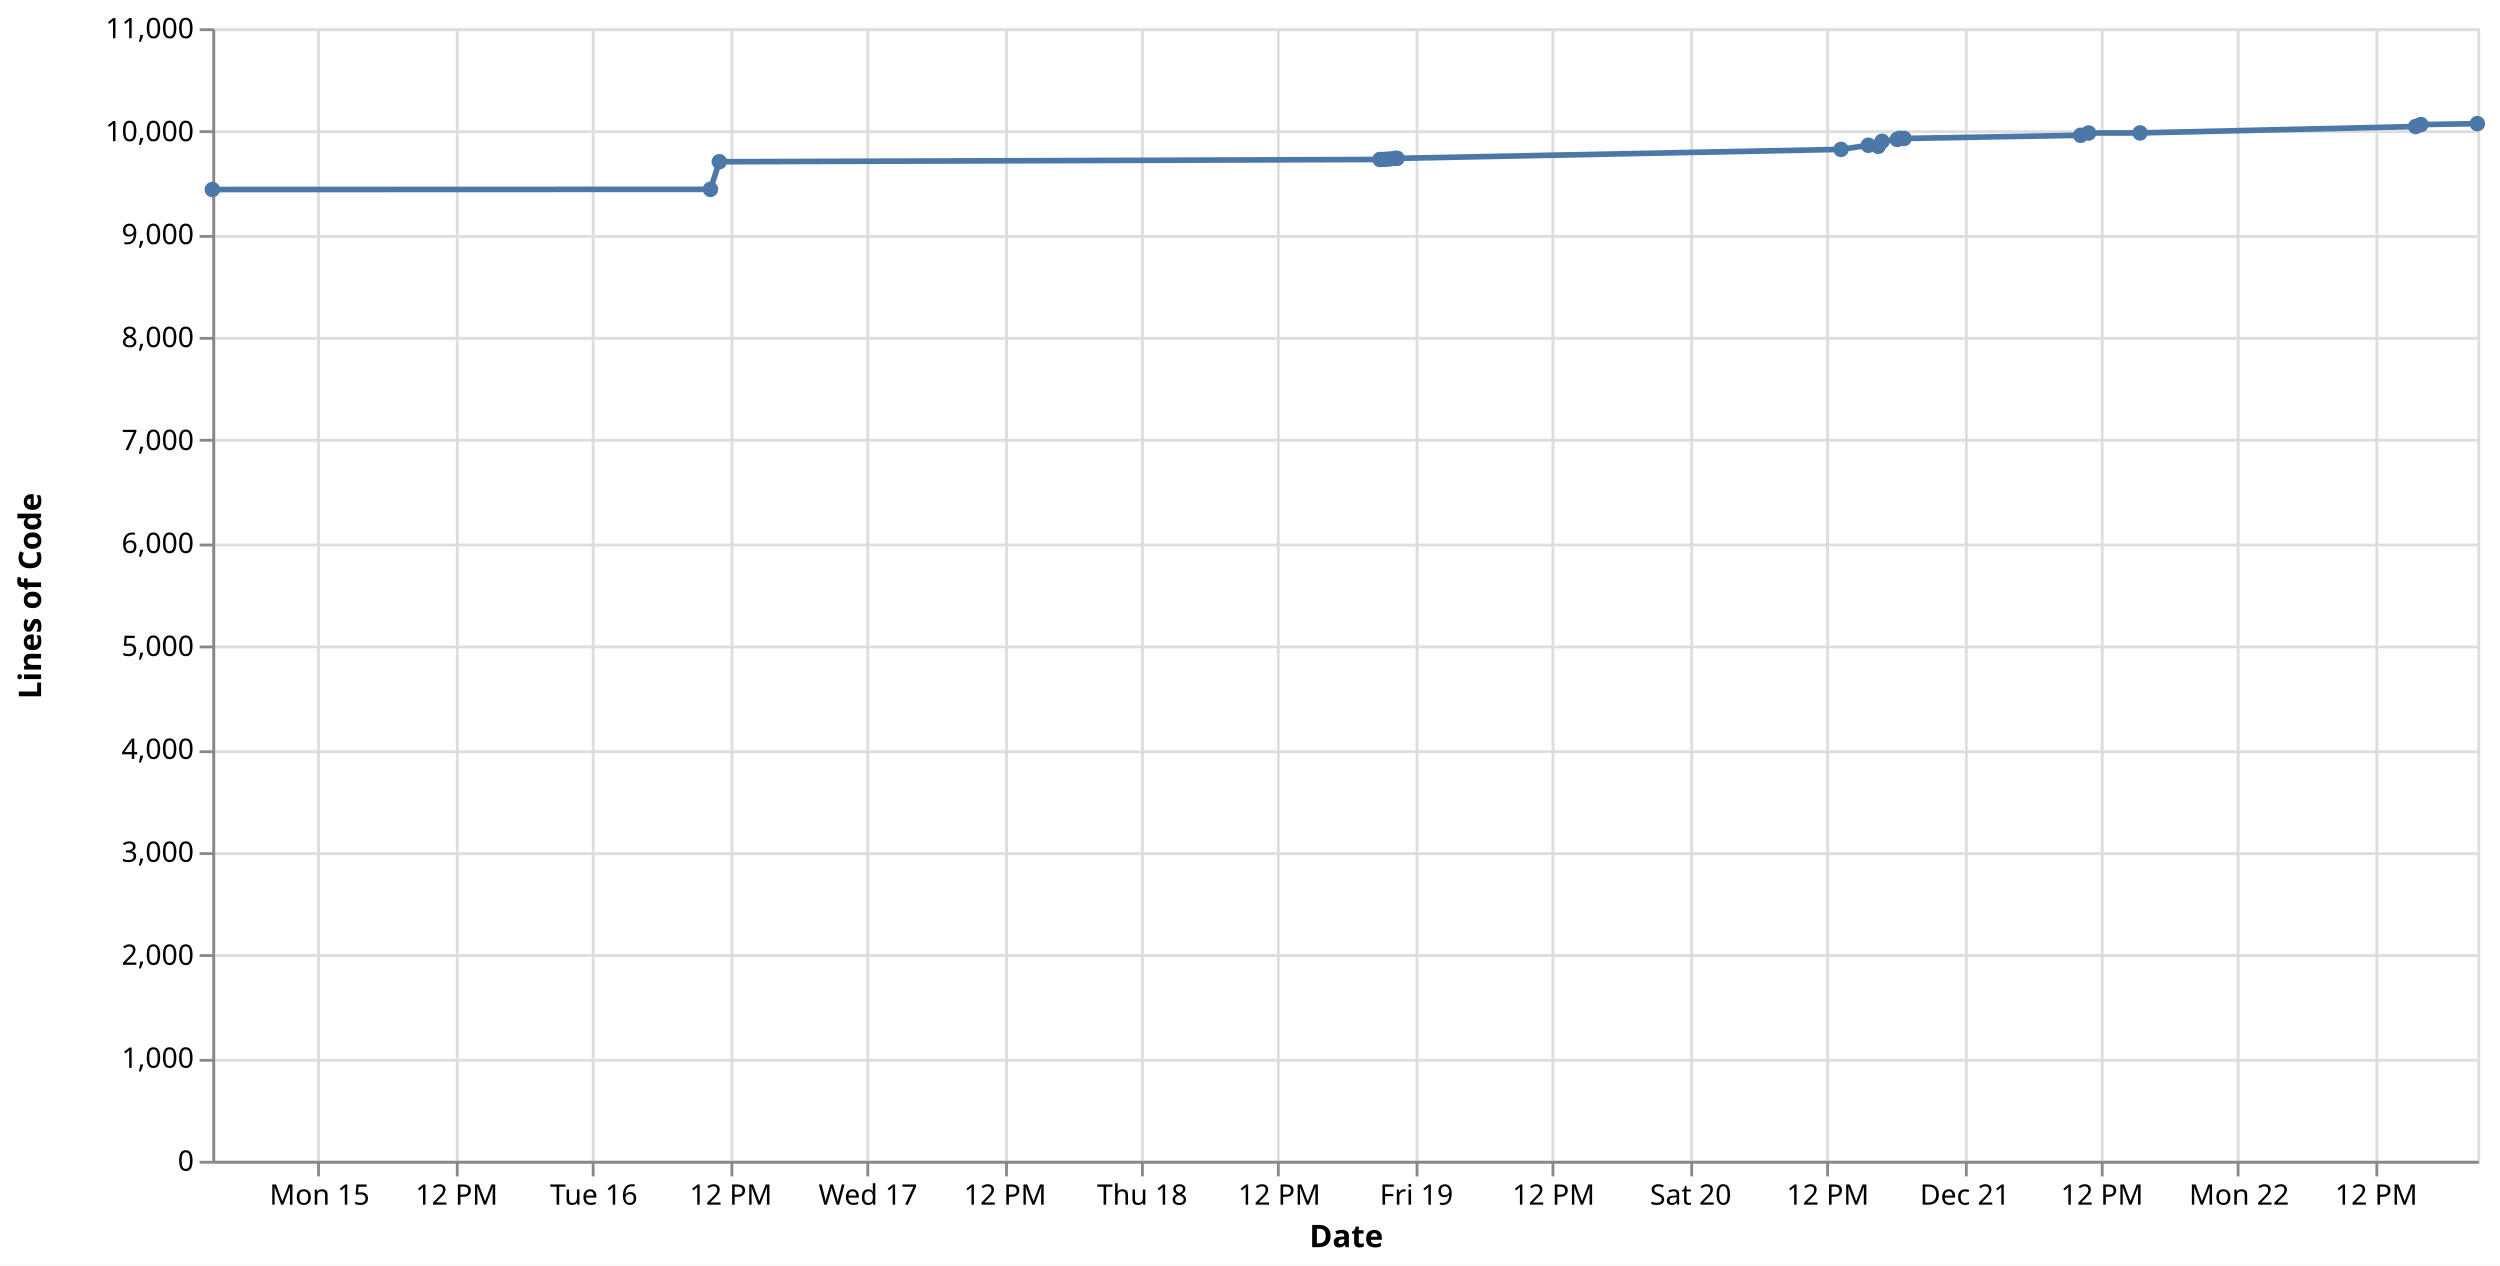
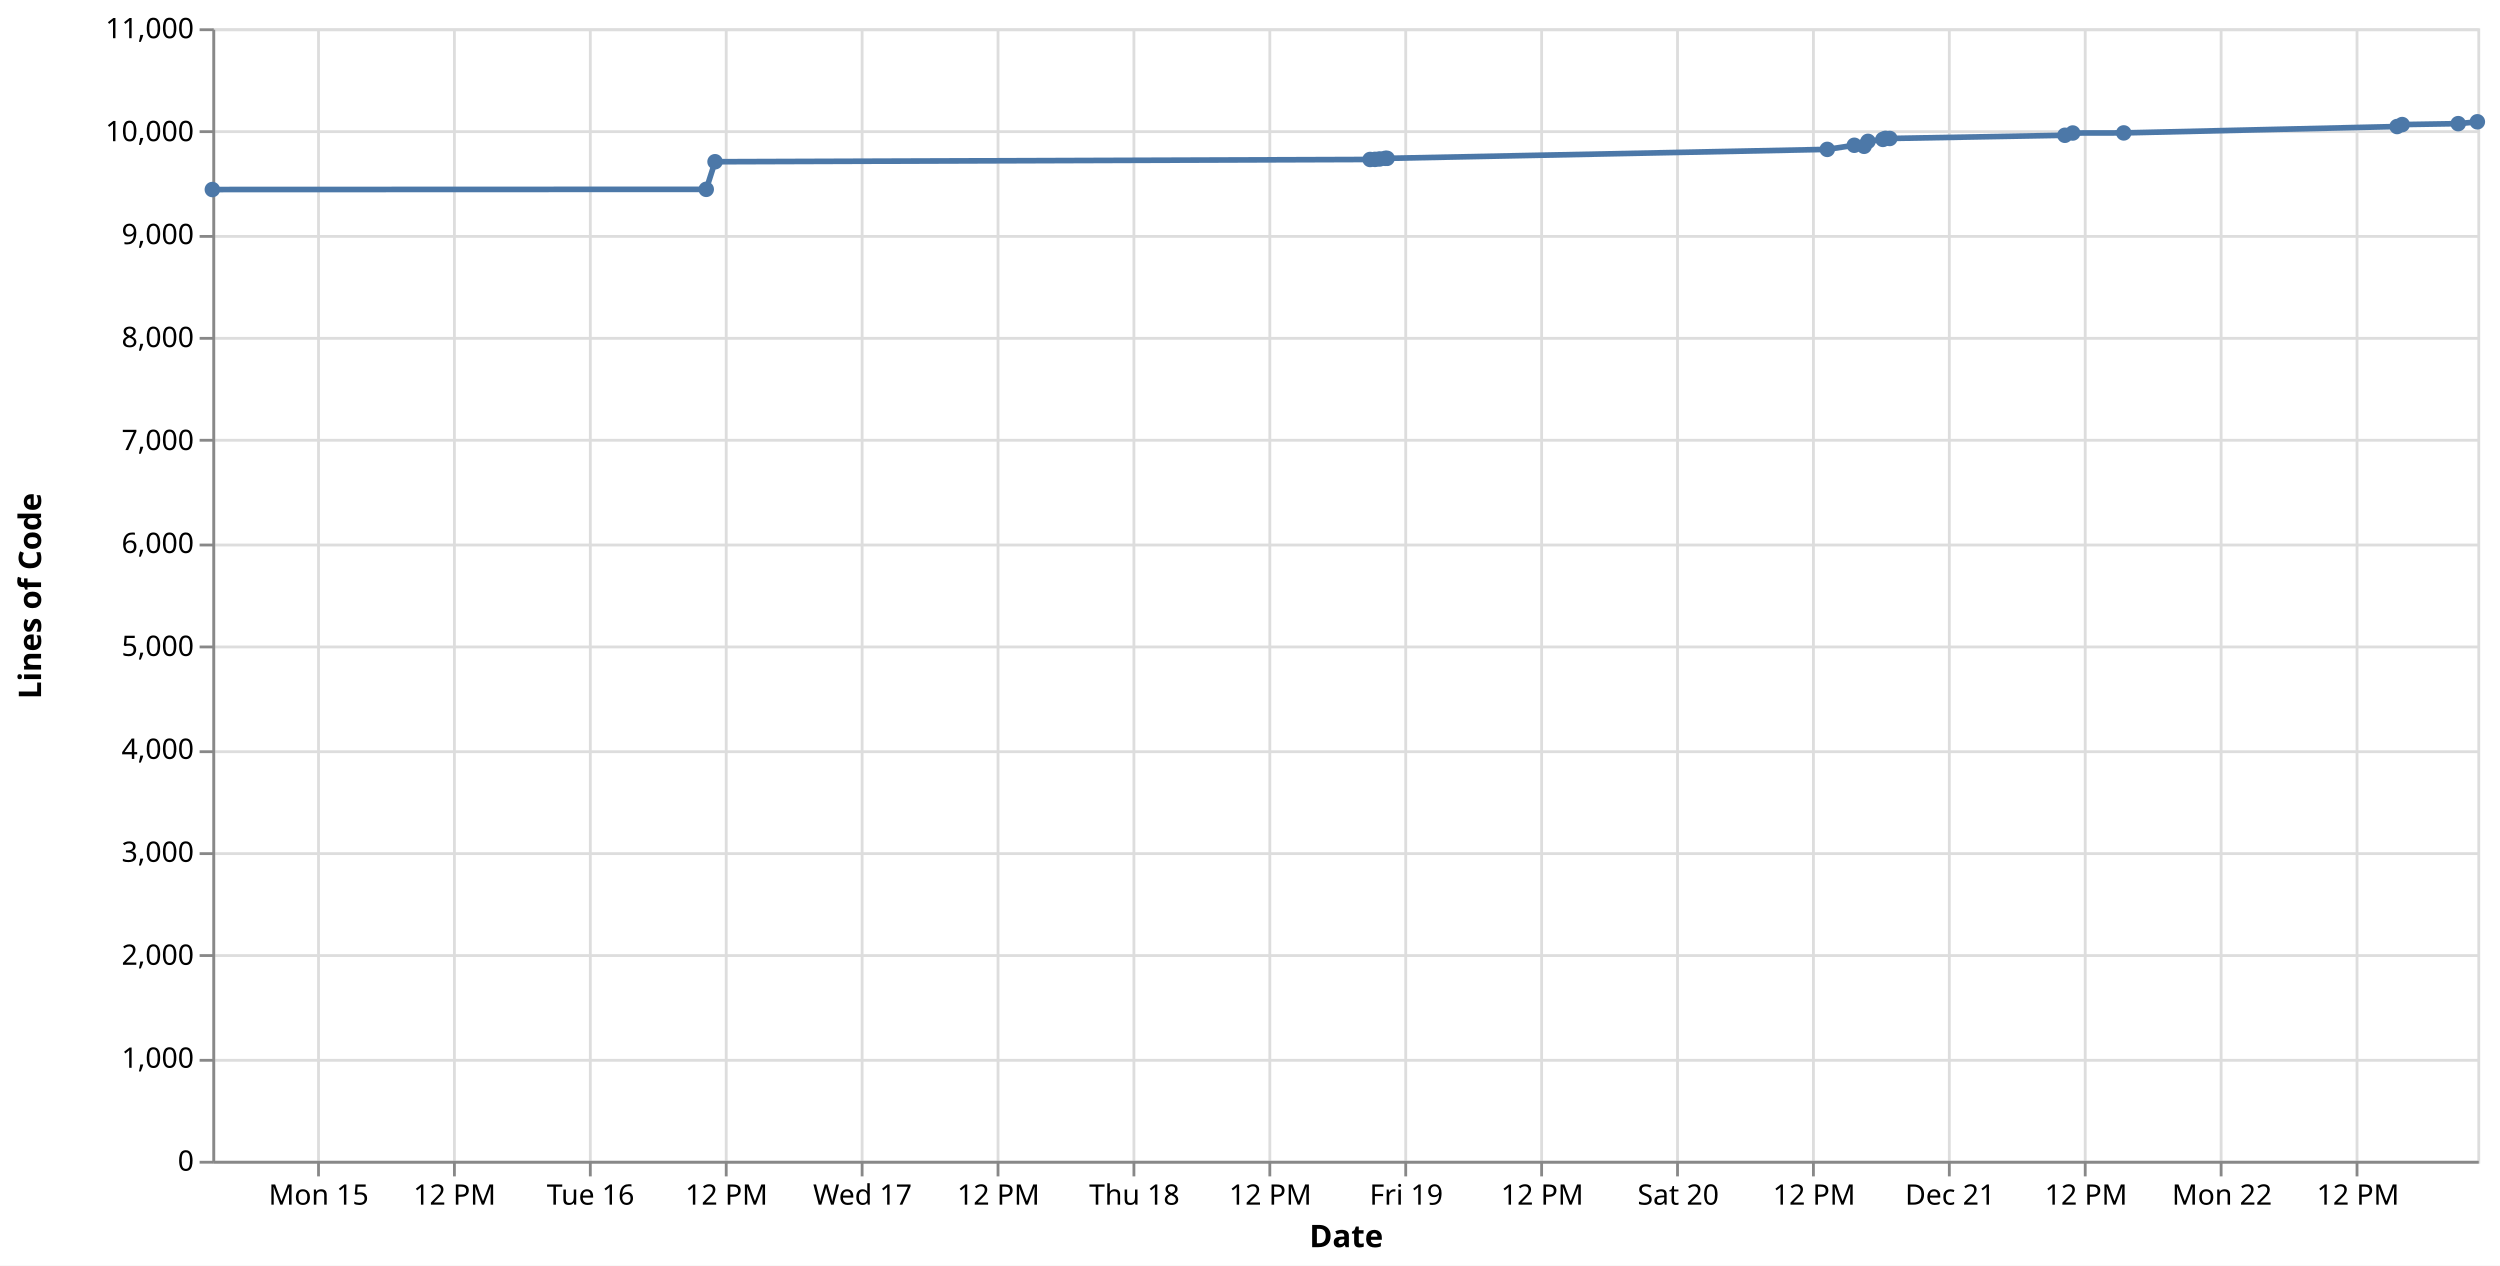
<svg xmlns="http://www.w3.org/2000/svg" version="1.1" class="marks" width="883" height="447" viewBox="0 0 883 447">
  <rect width="883" height="447" fill="white" />
  <g fill="none" stroke-miterlimit="10" transform="translate(75,10)">
    <g class="mark-group role-frame root" role="graphics-object" aria-roledescription="group mark container">
      <g transform="translate(0,0)">
        <path class="background" aria-hidden="true" d="M0.5,0.5h800v400h-800Z" stroke="#ddd" />
        <g>
          <g class="mark-group role-axis" aria-hidden="true">
            <g transform="translate(0.5,400.5)">
              <path class="background" aria-hidden="true" d="M0,0h0v0h0Z" pointer-events="none" />
              <g>
                <g class="mark-rule role-axis-grid" pointer-events="none">
                  <line transform="translate(37,-400)" x2="0" y2="400" stroke="#ddd" stroke-width="1" opacity="1" />
-                   <line transform="translate(86,-400)" x2="0" y2="400" stroke="#ddd" stroke-width="1" opacity="1" />
-                   <line transform="translate(134,-400)" x2="0" y2="400" stroke="#ddd" stroke-width="1" opacity="1" />
-                   <line transform="translate(183,-400)" x2="0" y2="400" stroke="#ddd" stroke-width="1" opacity="1" />
-                   <line transform="translate(231,-400)" x2="0" y2="400" stroke="#ddd" stroke-width="1" opacity="1" />
-                   <line transform="translate(280,-400)" x2="0" y2="400" stroke="#ddd" stroke-width="1" opacity="1" />
-                   <line transform="translate(328,-400)" x2="0" y2="400" stroke="#ddd" stroke-width="1" opacity="1" />
-                   <line transform="translate(376,-400)" x2="0" y2="400" stroke="#ddd" stroke-width="1" opacity="1" />
-                   <line transform="translate(425,-400)" x2="0" y2="400" stroke="#ddd" stroke-width="1" opacity="1" />
-                   <line transform="translate(473,-400)" x2="0" y2="400" stroke="#ddd" stroke-width="1" opacity="1" />
-                   <line transform="translate(522,-400)" x2="0" y2="400" stroke="#ddd" stroke-width="1" opacity="1" />
-                   <line transform="translate(570,-400)" x2="0" y2="400" stroke="#ddd" stroke-width="1" opacity="1" />
-                   <line transform="translate(619,-400)" x2="0" y2="400" stroke="#ddd" stroke-width="1" opacity="1" />
-                   <line transform="translate(667,-400)" x2="0" y2="400" stroke="#ddd" stroke-width="1" opacity="1" />
-                   <line transform="translate(715,-400)" x2="0" y2="400" stroke="#ddd" stroke-width="1" opacity="1" />
-                   <line transform="translate(764,-400)" x2="0" y2="400" stroke="#ddd" stroke-width="1" opacity="1" />
+                   <line transform="translate(85,-400)" x2="0" y2="400" stroke="#ddd" stroke-width="1" opacity="1" />
+                   <line transform="translate(133,-400)" x2="0" y2="400" stroke="#ddd" stroke-width="1" opacity="1" />
+                   <line transform="translate(181,-400)" x2="0" y2="400" stroke="#ddd" stroke-width="1" opacity="1" />
+                   <line transform="translate(229,-400)" x2="0" y2="400" stroke="#ddd" stroke-width="1" opacity="1" />
+                   <line transform="translate(277,-400)" x2="0" y2="400" stroke="#ddd" stroke-width="1" opacity="1" />
+                   <line transform="translate(325,-400)" x2="0" y2="400" stroke="#ddd" stroke-width="1" opacity="1" />
+                   <line transform="translate(373,-400)" x2="0" y2="400" stroke="#ddd" stroke-width="1" opacity="1" />
+                   <line transform="translate(421,-400)" x2="0" y2="400" stroke="#ddd" stroke-width="1" opacity="1" />
+                   <line transform="translate(469,-400)" x2="0" y2="400" stroke="#ddd" stroke-width="1" opacity="1" />
+                   <line transform="translate(517,-400)" x2="0" y2="400" stroke="#ddd" stroke-width="1" opacity="1" />
+                   <line transform="translate(565,-400)" x2="0" y2="400" stroke="#ddd" stroke-width="1" opacity="1" />
+                   <line transform="translate(613,-400)" x2="0" y2="400" stroke="#ddd" stroke-width="1" opacity="1" />
+                   <line transform="translate(661,-400)" x2="0" y2="400" stroke="#ddd" stroke-width="1" opacity="1" />
+                   <line transform="translate(709,-400)" x2="0" y2="400" stroke="#ddd" stroke-width="1" opacity="1" />
+                   <line transform="translate(757,-400)" x2="0" y2="400" stroke="#ddd" stroke-width="1" opacity="1" />
                </g>
              </g>
              <path class="foreground" aria-hidden="true" d="" pointer-events="none" display="none" />
            </g>
          </g>
          <g class="mark-group role-axis" aria-hidden="true">
            <g transform="translate(0.5,0.5)">
              <path class="background" aria-hidden="true" d="M0,0h0v0h0Z" pointer-events="none" />
              <g>
                <g class="mark-rule role-axis-grid" pointer-events="none">
                  <line transform="translate(0,400)" x2="800" y2="0" stroke="#ddd" stroke-width="1" opacity="1" />
                  <line transform="translate(0,364)" x2="800" y2="0" stroke="#ddd" stroke-width="1" opacity="1" />
                  <line transform="translate(0,327)" x2="800" y2="0" stroke="#ddd" stroke-width="1" opacity="1" />
                  <line transform="translate(0,291)" x2="800" y2="0" stroke="#ddd" stroke-width="1" opacity="1" />
                  <line transform="translate(0,255)" x2="800" y2="0" stroke="#ddd" stroke-width="1" opacity="1" />
                  <line transform="translate(0,218)" x2="800" y2="0" stroke="#ddd" stroke-width="1" opacity="1" />
                  <line transform="translate(0,182)" x2="800" y2="0" stroke="#ddd" stroke-width="1" opacity="1" />
                  <line transform="translate(0,145)" x2="800" y2="0" stroke="#ddd" stroke-width="1" opacity="1" />
                  <line transform="translate(0,109)" x2="800" y2="0" stroke="#ddd" stroke-width="1" opacity="1" />
                  <line transform="translate(0,73)" x2="800" y2="0" stroke="#ddd" stroke-width="1" opacity="1" />
                  <line transform="translate(0,36)" x2="800" y2="0" stroke="#ddd" stroke-width="1" opacity="1" />
                  <line transform="translate(0,0)" x2="800" y2="0" stroke="#ddd" stroke-width="1" opacity="1" />
                </g>
              </g>
              <path class="foreground" aria-hidden="true" d="" pointer-events="none" display="none" />
            </g>
          </g>
-           <g class="mark-group role-axis" role="graphics-symbol" aria-roledescription="axis" aria-label="X-axis titled 'Date' for a time scale with values from Sunday, 14 December 2025, 2:44:26 PM to Monday, 22 December 2025, 8:58:14 PM">
+           <g class="mark-group role-axis" role="graphics-symbol" aria-roledescription="axis" aria-label="X-axis titled 'Date' for a time scale with values from Sunday, 14 December 2025, 2:44:26 PM to Monday, 22 December 2025, 10:39:37 PM">
            <g transform="translate(0.5,400.5)">
              <path class="background" aria-hidden="true" d="M0,0h0v0h0Z" pointer-events="none" />
              <g>
                <g class="mark-rule role-axis-tick" pointer-events="none">
                  <line transform="translate(37,0)" x2="0" y2="5" stroke="#888" stroke-width="1" opacity="1" />
-                   <line transform="translate(86,0)" x2="0" y2="5" stroke="#888" stroke-width="1" opacity="1" />
-                   <line transform="translate(134,0)" x2="0" y2="5" stroke="#888" stroke-width="1" opacity="1" />
-                   <line transform="translate(183,0)" x2="0" y2="5" stroke="#888" stroke-width="1" opacity="1" />
-                   <line transform="translate(231,0)" x2="0" y2="5" stroke="#888" stroke-width="1" opacity="1" />
-                   <line transform="translate(280,0)" x2="0" y2="5" stroke="#888" stroke-width="1" opacity="1" />
-                   <line transform="translate(328,0)" x2="0" y2="5" stroke="#888" stroke-width="1" opacity="1" />
-                   <line transform="translate(376,0)" x2="0" y2="5" stroke="#888" stroke-width="1" opacity="1" />
-                   <line transform="translate(425,0)" x2="0" y2="5" stroke="#888" stroke-width="1" opacity="1" />
-                   <line transform="translate(473,0)" x2="0" y2="5" stroke="#888" stroke-width="1" opacity="1" />
-                   <line transform="translate(522,0)" x2="0" y2="5" stroke="#888" stroke-width="1" opacity="1" />
-                   <line transform="translate(570,0)" x2="0" y2="5" stroke="#888" stroke-width="1" opacity="1" />
-                   <line transform="translate(619,0)" x2="0" y2="5" stroke="#888" stroke-width="1" opacity="1" />
-                   <line transform="translate(667,0)" x2="0" y2="5" stroke="#888" stroke-width="1" opacity="1" />
-                   <line transform="translate(715,0)" x2="0" y2="5" stroke="#888" stroke-width="1" opacity="1" />
-                   <line transform="translate(764,0)" x2="0" y2="5" stroke="#888" stroke-width="1" opacity="1" />
+                   <line transform="translate(85,0)" x2="0" y2="5" stroke="#888" stroke-width="1" opacity="1" />
+                   <line transform="translate(133,0)" x2="0" y2="5" stroke="#888" stroke-width="1" opacity="1" />
+                   <line transform="translate(181,0)" x2="0" y2="5" stroke="#888" stroke-width="1" opacity="1" />
+                   <line transform="translate(229,0)" x2="0" y2="5" stroke="#888" stroke-width="1" opacity="1" />
+                   <line transform="translate(277,0)" x2="0" y2="5" stroke="#888" stroke-width="1" opacity="1" />
+                   <line transform="translate(325,0)" x2="0" y2="5" stroke="#888" stroke-width="1" opacity="1" />
+                   <line transform="translate(373,0)" x2="0" y2="5" stroke="#888" stroke-width="1" opacity="1" />
+                   <line transform="translate(421,0)" x2="0" y2="5" stroke="#888" stroke-width="1" opacity="1" />
+                   <line transform="translate(469,0)" x2="0" y2="5" stroke="#888" stroke-width="1" opacity="1" />
+                   <line transform="translate(517,0)" x2="0" y2="5" stroke="#888" stroke-width="1" opacity="1" />
+                   <line transform="translate(565,0)" x2="0" y2="5" stroke="#888" stroke-width="1" opacity="1" />
+                   <line transform="translate(613,0)" x2="0" y2="5" stroke="#888" stroke-width="1" opacity="1" />
+                   <line transform="translate(661,0)" x2="0" y2="5" stroke="#888" stroke-width="1" opacity="1" />
+                   <line transform="translate(709,0)" x2="0" y2="5" stroke="#888" stroke-width="1" opacity="1" />
+                   <line transform="translate(757,0)" x2="0" y2="5" stroke="#888" stroke-width="1" opacity="1" />
                </g>
                <g class="mark-text role-axis-label" pointer-events="none">
-                   <text text-anchor="middle" transform="translate(37.36849,15)" font-family="sans-serif" font-size="10px" fill="#000" opacity="1">Mon 15</text>
-                   <text text-anchor="middle" transform="translate(85.79708,15)" font-family="sans-serif" font-size="10px" fill="#000" opacity="1">12 PM</text>
-                   <text text-anchor="middle" transform="translate(134.2257,15)" font-family="sans-serif" font-size="10px" fill="#000" opacity="1">Tue 16</text>
-                   <text text-anchor="middle" transform="translate(182.6543,15)" font-family="sans-serif" font-size="10px" fill="#000" opacity="1">12 PM</text>
-                   <text text-anchor="middle" transform="translate(231.0829,15)" font-family="sans-serif" font-size="10px" fill="#000" opacity="1">Wed 17</text>
-                   <text text-anchor="middle" transform="translate(279.5115,15)" font-family="sans-serif" font-size="10px" fill="#000" opacity="1">12 PM</text>
-                   <text text-anchor="middle" transform="translate(327.94,15)" font-family="sans-serif" font-size="10px" fill="#000" opacity="1">Thu 18</text>
-                   <text text-anchor="middle" transform="translate(376.3686,15)" font-family="sans-serif" font-size="10px" fill="#000" opacity="1">12 PM</text>
-                   <text text-anchor="middle" transform="translate(424.7972,15)" font-family="sans-serif" font-size="10px" fill="#000" opacity="1">Fri 19</text>
-                   <text text-anchor="middle" transform="translate(473.2258,15)" font-family="sans-serif" font-size="10px" fill="#000" opacity="1">12 PM</text>
-                   <text text-anchor="middle" transform="translate(521.6544,15)" font-family="sans-serif" font-size="10px" fill="#000" opacity="1">Sat 20</text>
-                   <text text-anchor="middle" transform="translate(570.083,15)" font-family="sans-serif" font-size="10px" fill="#000" opacity="1">12 PM</text>
-                   <text text-anchor="middle" transform="translate(618.5116,15)" font-family="sans-serif" font-size="10px" fill="#000" opacity="1">Dec 21</text>
-                   <text text-anchor="middle" transform="translate(666.9402,15)" font-family="sans-serif" font-size="10px" fill="#000" opacity="1">12 PM</text>
-                   <text text-anchor="middle" transform="translate(715.3688,15)" font-family="sans-serif" font-size="10px" fill="#000" opacity="1">Mon 22</text>
-                   <text text-anchor="middle" transform="translate(763.7974,15)" font-family="sans-serif" font-size="10px" fill="#000" opacity="1">12 PM</text>
+                   <text text-anchor="middle" transform="translate(37.05265,15)" font-family="sans-serif" font-size="10px" fill="#000" opacity="1">Mon 15</text>
+                   <text text-anchor="middle" transform="translate(85.07192,15)" font-family="sans-serif" font-size="10px" fill="#000" opacity="1">12 PM</text>
+                   <text text-anchor="middle" transform="translate(133.0912,15)" font-family="sans-serif" font-size="10px" fill="#000" opacity="1">Tue 16</text>
+                   <text text-anchor="middle" transform="translate(181.1105,15)" font-family="sans-serif" font-size="10px" fill="#000" opacity="1">12 PM</text>
+                   <text text-anchor="middle" transform="translate(229.1297,15)" font-family="sans-serif" font-size="10px" fill="#000" opacity="1">Wed 17</text>
+                   <text text-anchor="middle" transform="translate(277.149,15)" font-family="sans-serif" font-size="10px" fill="#000" opacity="1">12 PM</text>
+                   <text text-anchor="middle" transform="translate(325.1683,15)" font-family="sans-serif" font-size="10px" fill="#000" opacity="1">Thu 18</text>
+                   <text text-anchor="middle" transform="translate(373.1876,15)" font-family="sans-serif" font-size="10px" fill="#000" opacity="1">12 PM</text>
+                   <text text-anchor="middle" transform="translate(421.2068,15)" font-family="sans-serif" font-size="10px" fill="#000" opacity="1">Fri 19</text>
+                   <text text-anchor="middle" transform="translate(469.2261,15)" font-family="sans-serif" font-size="10px" fill="#000" opacity="1">12 PM</text>
+                   <text text-anchor="middle" transform="translate(517.2454,15)" font-family="sans-serif" font-size="10px" fill="#000" opacity="1">Sat 20</text>
+                   <text text-anchor="middle" transform="translate(565.2647,15)" font-family="sans-serif" font-size="10px" fill="#000" opacity="1">12 PM</text>
+                   <text text-anchor="middle" transform="translate(613.2839,15)" font-family="sans-serif" font-size="10px" fill="#000" opacity="1">Dec 21</text>
+                   <text text-anchor="middle" transform="translate(661.3032,15)" font-family="sans-serif" font-size="10px" fill="#000" opacity="1">12 PM</text>
+                   <text text-anchor="middle" transform="translate(709.3225,15)" font-family="sans-serif" font-size="10px" fill="#000" opacity="1">Mon 22</text>
+                   <text text-anchor="middle" transform="translate(757.3418,15)" font-family="sans-serif" font-size="10px" fill="#000" opacity="1">12 PM</text>
                </g>
                <g class="mark-rule role-axis-domain" pointer-events="none">
                  <line transform="translate(0,0)" x2="800" y2="0" stroke="#888" stroke-width="1" opacity="1" />
                </g>
                <g class="mark-text role-axis-title" pointer-events="none">
                  <text text-anchor="middle" transform="translate(400,30)" font-family="sans-serif" font-size="11px" font-weight="bold" fill="#000" opacity="1">Date</text>
                </g>
              </g>
              <path class="foreground" aria-hidden="true" d="" pointer-events="none" display="none" />
            </g>
          </g>
          <g class="mark-group role-axis" role="graphics-symbol" aria-roledescription="axis" aria-label="Y-axis titled 'Lines of Code' for a linear scale with values from 0 to 11,000">
            <g transform="translate(0.5,0.5)">
              <path class="background" aria-hidden="true" d="M0,0h0v0h0Z" pointer-events="none" />
              <g>
                <g class="mark-rule role-axis-tick" pointer-events="none">
                  <line transform="translate(0,400)" x2="-5" y2="0" stroke="#888" stroke-width="1" opacity="1" />
                  <line transform="translate(0,364)" x2="-5" y2="0" stroke="#888" stroke-width="1" opacity="1" />
                  <line transform="translate(0,327)" x2="-5" y2="0" stroke="#888" stroke-width="1" opacity="1" />
                  <line transform="translate(0,291)" x2="-5" y2="0" stroke="#888" stroke-width="1" opacity="1" />
                  <line transform="translate(0,255)" x2="-5" y2="0" stroke="#888" stroke-width="1" opacity="1" />
                  <line transform="translate(0,218)" x2="-5" y2="0" stroke="#888" stroke-width="1" opacity="1" />
                  <line transform="translate(0,182)" x2="-5" y2="0" stroke="#888" stroke-width="1" opacity="1" />
                  <line transform="translate(0,145)" x2="-5" y2="0" stroke="#888" stroke-width="1" opacity="1" />
                  <line transform="translate(0,109)" x2="-5" y2="0" stroke="#888" stroke-width="1" opacity="1" />
                  <line transform="translate(0,73)" x2="-5" y2="0" stroke="#888" stroke-width="1" opacity="1" />
                  <line transform="translate(0,36)" x2="-5" y2="0" stroke="#888" stroke-width="1" opacity="1" />
                  <line transform="translate(0,0)" x2="-5" y2="0" stroke="#888" stroke-width="1" opacity="1" />
                </g>
                <g class="mark-text role-axis-label" pointer-events="none">
                  <text text-anchor="end" transform="translate(-7,403)" font-family="sans-serif" font-size="10px" fill="#000" opacity="1">0</text>
                  <text text-anchor="end" transform="translate(-7,366.6364)" font-family="sans-serif" font-size="10px" fill="#000" opacity="1">1,000</text>
                  <text text-anchor="end" transform="translate(-7,330.2727)" font-family="sans-serif" font-size="10px" fill="#000" opacity="1">2,000</text>
                  <text text-anchor="end" transform="translate(-7,293.9091)" font-family="sans-serif" font-size="10px" fill="#000" opacity="1">3,000</text>
                  <text text-anchor="end" transform="translate(-7,257.5455)" font-family="sans-serif" font-size="10px" fill="#000" opacity="1">4,000</text>
                  <text text-anchor="end" transform="translate(-7,221.1818)" font-family="sans-serif" font-size="10px" fill="#000" opacity="1">5,000</text>
                  <text text-anchor="end" transform="translate(-7,184.8182)" font-family="sans-serif" font-size="10px" fill="#000" opacity="1">6,000</text>
                  <text text-anchor="end" transform="translate(-7,148.4545)" font-family="sans-serif" font-size="10px" fill="#000" opacity="1">7,000</text>
                  <text text-anchor="end" transform="translate(-7,112.0909)" font-family="sans-serif" font-size="10px" fill="#000" opacity="1">8,000</text>
                  <text text-anchor="end" transform="translate(-7,75.72727)" font-family="sans-serif" font-size="10px" fill="#000" opacity="1">9,000</text>
                  <text text-anchor="end" transform="translate(-7,39.36364)" font-family="sans-serif" font-size="10px" fill="#000" opacity="1">10,000</text>
                  <text text-anchor="end" transform="translate(-7,3)" font-family="sans-serif" font-size="10px" fill="#000" opacity="1">11,000</text>
                </g>
                <g class="mark-rule role-axis-domain" pointer-events="none">
                  <line transform="translate(0,400)" x2="0" y2="-400" stroke="#888" stroke-width="1" opacity="1" />
                </g>
                <g class="mark-text role-axis-title" pointer-events="none">
                  <text text-anchor="middle" transform="translate(-59,200) rotate(-90) translate(0,-2)" font-family="sans-serif" font-size="11px" font-weight="bold" fill="#000" opacity="1">Lines of Code</text>
                </g>
              </g>
              <path class="foreground" aria-hidden="true" d="" pointer-events="none" display="none" />
            </g>
          </g>
          <g class="mark-line role-mark layer_0_marks" role="graphics-object" aria-roledescription="line mark container">
-             <path aria-label="Date: Dec 14, 2025; Lines of Code: 9434; Version: v4.0.89; LinesOfCode: 9434; Timestamp: Dec 14, 2025" role="graphics-symbol" aria-roledescription="line mark" d="M0,56.945L175.929,56.873L179.069,47.127L412.41,46.327L414.142,46.291L415.794,46.145L417.808,45.927L418.457,45.927L575.253,42.764L584.883,41.309L588.37,41.673L589.757,39.927L595.08,39.236L595.997,38.873L597.521,38.909L659.896,37.782L662.694,36.982L680.861,36.945L778.23,34.691L780.037,34L800,33.673" stroke="#4c78a8" stroke-width="2" />
+             <path aria-label="Date: Dec 14, 2025; Lines of Code: 9434; Version: v4.0.89; LinesOfCode: 9434; Timestamp: Dec 14, 2025" role="graphics-symbol" aria-roledescription="line mark" d="M0,56.945L174.442,56.873L177.556,47.127L408.924,46.327L410.641,46.291L412.28,46.145L414.276,45.927L414.92,45.927L570.391,42.764L579.939,41.309L583.398,41.673L584.772,39.927L590.05,39.236L590.959,38.873L592.471,38.909L654.318,37.782L657.093,36.982L675.107,36.945L771.652,34.691L773.444,34L793.238,33.673L800,33.018" stroke="#4c78a8" stroke-width="2" />
          </g>
          <g class="mark-symbol role-mark layer_1_marks" role="graphics-object" aria-roledescription="symbol mark container">
            <path aria-label="Date: Dec 14, 2025; Lines of Code: 9434; Version: v4.0.89; LinesOfCode: 9434; Timestamp: Dec 14, 2025" role="graphics-symbol" aria-roledescription="point" transform="translate(0,56.94545)" d="M2.739,0A2.739,2.739,0,1,1,-2.739,0A2.739,2.739,0,1,1,2.739,0" fill="#4c78a8" stroke-width="2" opacity="1" />
-             <path aria-label="Date: Dec 16, 2025; Lines of Code: 9436; Version: v4.0.90; LinesOfCode: 9436; Timestamp: Dec 16, 2025" role="graphics-symbol" aria-roledescription="point" transform="translate(175.9292,56.87273)" d="M2.739,0A2.739,2.739,0,1,1,-2.739,0A2.739,2.739,0,1,1,2.739,0" fill="#4c78a8" stroke-width="2" opacity="1" />
-             <path aria-label="Date: Dec 16, 2025; Lines of Code: 9704; Version: v4.0.91; LinesOfCode: 9704; Timestamp: Dec 16, 2025" role="graphics-symbol" aria-roledescription="point" transform="translate(179.0692,47.12727)" d="M2.739,0A2.739,2.739,0,1,1,-2.739,0A2.739,2.739,0,1,1,2.739,0" fill="#4c78a8" stroke-width="2" opacity="1" />
-             <path aria-label="Date: Dec 18, 2025; Lines of Code: 9726; Version: v4.0.92; LinesOfCode: 9726; Timestamp: Dec 18, 2025" role="graphics-symbol" aria-roledescription="point" transform="translate(412.4098,46.32727)" d="M2.739,0A2.739,2.739,0,1,1,-2.739,0A2.739,2.739,0,1,1,2.739,0" fill="#4c78a8" stroke-width="2" opacity="1" />
-             <path aria-label="Date: Dec 18, 2025; Lines of Code: 9727; Version: v4.0.93; LinesOfCode: 9727; Timestamp: Dec 18, 2025" role="graphics-symbol" aria-roledescription="point" transform="translate(414.1418,46.29091)" d="M2.739,0A2.739,2.739,0,1,1,-2.739,0A2.739,2.739,0,1,1,2.739,0" fill="#4c78a8" stroke-width="2" opacity="1" />
-             <path aria-label="Date: Dec 18, 2025; Lines of Code: 9731; Version: v4.0.94; LinesOfCode: 9731; Timestamp: Dec 18, 2025" role="graphics-symbol" aria-roledescription="point" transform="translate(415.7942,46.14545)" d="M2.739,0A2.739,2.739,0,1,1,-2.739,0A2.739,2.739,0,1,1,2.739,0" fill="#4c78a8" stroke-width="2" opacity="1" />
-             <path aria-label="Date: Dec 18, 2025; Lines of Code: 9737; Version: v4.0.95; LinesOfCode: 9737; Timestamp: Dec 18, 2025" role="graphics-symbol" aria-roledescription="point" transform="translate(417.8076,45.92727)" d="M2.739,0A2.739,2.739,0,1,1,-2.739,0A2.739,2.739,0,1,1,2.739,0" fill="#4c78a8" stroke-width="2" opacity="1" />
-             <path aria-label="Date: Dec 18, 2025; Lines of Code: 9737; Version: v4.0.96; LinesOfCode: 9737; Timestamp: Dec 18, 2025" role="graphics-symbol" aria-roledescription="point" transform="translate(418.4567,45.92727)" d="M2.739,0A2.739,2.739,0,1,1,-2.739,0A2.739,2.739,0,1,1,2.739,0" fill="#4c78a8" stroke-width="2" opacity="1" />
-             <path aria-label="Date: Dec 20, 2025; Lines of Code: 9824; Version: v4.1.0; LinesOfCode: 9824; Timestamp: Dec 20, 2025" role="graphics-symbol" aria-roledescription="point" transform="translate(575.2532,42.76364)" d="M2.739,0A2.739,2.739,0,1,1,-2.739,0A2.739,2.739,0,1,1,2.739,0" fill="#4c78a8" stroke-width="2" opacity="1" />
-             <path aria-label="Date: Dec 20, 2025; Lines of Code: 9864; Version: v4.1.1; LinesOfCode: 9864; Timestamp: Dec 20, 2025" role="graphics-symbol" aria-roledescription="point" transform="translate(584.8829,41.30909)" d="M2.739,0A2.739,2.739,0,1,1,-2.739,0A2.739,2.739,0,1,1,2.739,0" fill="#4c78a8" stroke-width="2" opacity="1" />
-             <path aria-label="Date: Dec 20, 2025; Lines of Code: 9854; Version: v4.1.2; LinesOfCode: 9854; Timestamp: Dec 20, 2025" role="graphics-symbol" aria-roledescription="point" transform="translate(588.3704,41.67273)" d="M2.739,0A2.739,2.739,0,1,1,-2.739,0A2.739,2.739,0,1,1,2.739,0" fill="#4c78a8" stroke-width="2" opacity="1" />
-             <path aria-label="Date: Dec 20, 2025; Lines of Code: 9902; Version: v4.1.3; LinesOfCode: 9902; Timestamp: Dec 20, 2025" role="graphics-symbol" aria-roledescription="point" transform="translate(589.7571,39.92727)" d="M2.739,0A2.739,2.739,0,1,1,-2.739,0A2.739,2.739,0,1,1,2.739,0" fill="#4c78a8" stroke-width="2" opacity="1" />
-             <path aria-label="Date: Dec 20, 2025; Lines of Code: 9921; Version: v4.1.4; LinesOfCode: 9921; Timestamp: Dec 20, 2025" role="graphics-symbol" aria-roledescription="point" transform="translate(595.0798,39.23636)" d="M2.739,0A2.739,2.739,0,1,1,-2.739,0A2.739,2.739,0,1,1,2.739,0" fill="#4c78a8" stroke-width="2" opacity="1" />
-             <path aria-label="Date: Dec 20, 2025; Lines of Code: 9931; Version: v4.1.5; LinesOfCode: 9931; Timestamp: Dec 20, 2025" role="graphics-symbol" aria-roledescription="point" transform="translate(595.9968,38.87273)" d="M2.739,0A2.739,2.739,0,1,1,-2.739,0A2.739,2.739,0,1,1,2.739,0" fill="#4c78a8" stroke-width="2" opacity="1" />
-             <path aria-label="Date: Dec 20, 2025; Lines of Code: 9930; Version: v4.1.6; LinesOfCode: 9930; Timestamp: Dec 20, 2025" role="graphics-symbol" aria-roledescription="point" transform="translate(597.5214,38.90909)" d="M2.739,0A2.739,2.739,0,1,1,-2.739,0A2.739,2.739,0,1,1,2.739,0" fill="#4c78a8" stroke-width="2" opacity="1" />
-             <path aria-label="Date: Dec 21, 2025; Lines of Code: 9961; Version: v4.1.7; LinesOfCode: 9961; Timestamp: Dec 21, 2025" role="graphics-symbol" aria-roledescription="point" transform="translate(659.8956,37.78182)" d="M2.739,0A2.739,2.739,0,1,1,-2.739,0A2.739,2.739,0,1,1,2.739,0" fill="#4c78a8" stroke-width="2" opacity="1" />
-             <path aria-label="Date: Dec 21, 2025; Lines of Code: 9983; Version: v4.1.8; LinesOfCode: 9983; Timestamp: Dec 21, 2025" role="graphics-symbol" aria-roledescription="point" transform="translate(662.6937,36.98182)" d="M2.739,0A2.739,2.739,0,1,1,-2.739,0A2.739,2.739,0,1,1,2.739,0" fill="#4c78a8" stroke-width="2" opacity="1" />
-             <path aria-label="Date: Dec 21, 2025; Lines of Code: 9984; Version: v4.1.9; LinesOfCode: 9984; Timestamp: Dec 21, 2025" role="graphics-symbol" aria-roledescription="point" transform="translate(680.8612,36.94545)" d="M2.739,0A2.739,2.739,0,1,1,-2.739,0A2.739,2.739,0,1,1,2.739,0" fill="#4c78a8" stroke-width="2" opacity="1" />
-             <path aria-label="Date: Dec 22, 2025; Lines of Code: 10046; Version: v4.2.0; LinesOfCode: 10046; Timestamp: Dec 22, 2025" role="graphics-symbol" aria-roledescription="point" transform="translate(778.2296,34.69091)" d="M2.739,0A2.739,2.739,0,1,1,-2.739,0A2.739,2.739,0,1,1,2.739,0" fill="#4c78a8" stroke-width="2" opacity="1" />
-             <path aria-label="Date: Dec 22, 2025; Lines of Code: 10065; Version: v4.2.1; LinesOfCode: 10065; Timestamp: Dec 22, 2025" role="graphics-symbol" aria-roledescription="point" transform="translate(780.0367,34)" d="M2.739,0A2.739,2.739,0,1,1,-2.739,0A2.739,2.739,0,1,1,2.739,0" fill="#4c78a8" stroke-width="2" opacity="1" />
-             <path aria-label="Date: Dec 22, 2025; Lines of Code: 10074; Version: v4.2.2; LinesOfCode: 10074; Timestamp: Dec 22, 2025" role="graphics-symbol" aria-roledescription="point" transform="translate(800,33.67273)" d="M2.739,0A2.739,2.739,0,1,1,-2.739,0A2.739,2.739,0,1,1,2.739,0" fill="#4c78a8" stroke-width="2" opacity="1" />
+             <path aria-label="Date: Dec 16, 2025; Lines of Code: 9436; Version: v4.0.90; LinesOfCode: 9436; Timestamp: Dec 16, 2025" role="graphics-symbol" aria-roledescription="point" transform="translate(174.4422,56.87273)" d="M2.739,0A2.739,2.739,0,1,1,-2.739,0A2.739,2.739,0,1,1,2.739,0" fill="#4c78a8" stroke-width="2" opacity="1" />
+             <path aria-label="Date: Dec 16, 2025; Lines of Code: 9704; Version: v4.0.91; LinesOfCode: 9704; Timestamp: Dec 16, 2025" role="graphics-symbol" aria-roledescription="point" transform="translate(177.5557,47.12727)" d="M2.739,0A2.739,2.739,0,1,1,-2.739,0A2.739,2.739,0,1,1,2.739,0" fill="#4c78a8" stroke-width="2" opacity="1" />
+             <path aria-label="Date: Dec 18, 2025; Lines of Code: 9726; Version: v4.0.92; LinesOfCode: 9726; Timestamp: Dec 18, 2025" role="graphics-symbol" aria-roledescription="point" transform="translate(408.9241,46.32727)" d="M2.739,0A2.739,2.739,0,1,1,-2.739,0A2.739,2.739,0,1,1,2.739,0" fill="#4c78a8" stroke-width="2" opacity="1" />
+             <path aria-label="Date: Dec 18, 2025; Lines of Code: 9727; Version: v4.0.93; LinesOfCode: 9727; Timestamp: Dec 18, 2025" role="graphics-symbol" aria-roledescription="point" transform="translate(410.6415,46.29091)" d="M2.739,0A2.739,2.739,0,1,1,-2.739,0A2.739,2.739,0,1,1,2.739,0" fill="#4c78a8" stroke-width="2" opacity="1" />
+             <path aria-label="Date: Dec 18, 2025; Lines of Code: 9731; Version: v4.0.94; LinesOfCode: 9731; Timestamp: Dec 18, 2025" role="graphics-symbol" aria-roledescription="point" transform="translate(412.2799,46.14545)" d="M2.739,0A2.739,2.739,0,1,1,-2.739,0A2.739,2.739,0,1,1,2.739,0" fill="#4c78a8" stroke-width="2" opacity="1" />
+             <path aria-label="Date: Dec 18, 2025; Lines of Code: 9737; Version: v4.0.95; LinesOfCode: 9737; Timestamp: Dec 18, 2025" role="graphics-symbol" aria-roledescription="point" transform="translate(414.2763,45.92727)" d="M2.739,0A2.739,2.739,0,1,1,-2.739,0A2.739,2.739,0,1,1,2.739,0" fill="#4c78a8" stroke-width="2" opacity="1" />
+             <path aria-label="Date: Dec 18, 2025; Lines of Code: 9737; Version: v4.0.96; LinesOfCode: 9737; Timestamp: Dec 18, 2025" role="graphics-symbol" aria-roledescription="point" transform="translate(414.9199,45.92727)" d="M2.739,0A2.739,2.739,0,1,1,-2.739,0A2.739,2.739,0,1,1,2.739,0" fill="#4c78a8" stroke-width="2" opacity="1" />
+             <path aria-label="Date: Dec 20, 2025; Lines of Code: 9824; Version: v4.1.0; LinesOfCode: 9824; Timestamp: Dec 20, 2025" role="graphics-symbol" aria-roledescription="point" transform="translate(570.3912,42.76364)" d="M2.739,0A2.739,2.739,0,1,1,-2.739,0A2.739,2.739,0,1,1,2.739,0" fill="#4c78a8" stroke-width="2" opacity="1" />
+             <path aria-label="Date: Dec 20, 2025; Lines of Code: 9864; Version: v4.1.1; LinesOfCode: 9864; Timestamp: Dec 20, 2025" role="graphics-symbol" aria-roledescription="point" transform="translate(579.9394,41.30909)" d="M2.739,0A2.739,2.739,0,1,1,-2.739,0A2.739,2.739,0,1,1,2.739,0" fill="#4c78a8" stroke-width="2" opacity="1" />
+             <path aria-label="Date: Dec 20, 2025; Lines of Code: 9854; Version: v4.1.2; LinesOfCode: 9854; Timestamp: Dec 20, 2025" role="graphics-symbol" aria-roledescription="point" transform="translate(583.3975,41.67273)" d="M2.739,0A2.739,2.739,0,1,1,-2.739,0A2.739,2.739,0,1,1,2.739,0" fill="#4c78a8" stroke-width="2" opacity="1" />
+             <path aria-label="Date: Dec 20, 2025; Lines of Code: 9902; Version: v4.1.3; LinesOfCode: 9902; Timestamp: Dec 20, 2025" role="graphics-symbol" aria-roledescription="point" transform="translate(584.7725,39.92727)" d="M2.739,0A2.739,2.739,0,1,1,-2.739,0A2.739,2.739,0,1,1,2.739,0" fill="#4c78a8" stroke-width="2" opacity="1" />
+             <path aria-label="Date: Dec 20, 2025; Lines of Code: 9921; Version: v4.1.4; LinesOfCode: 9921; Timestamp: Dec 20, 2025" role="graphics-symbol" aria-roledescription="point" transform="translate(590.0502,39.23636)" d="M2.739,0A2.739,2.739,0,1,1,-2.739,0A2.739,2.739,0,1,1,2.739,0" fill="#4c78a8" stroke-width="2" opacity="1" />
+             <path aria-label="Date: Dec 20, 2025; Lines of Code: 9931; Version: v4.1.5; LinesOfCode: 9931; Timestamp: Dec 20, 2025" role="graphics-symbol" aria-roledescription="point" transform="translate(590.9594,38.87273)" d="M2.739,0A2.739,2.739,0,1,1,-2.739,0A2.739,2.739,0,1,1,2.739,0" fill="#4c78a8" stroke-width="2" opacity="1" />
+             <path aria-label="Date: Dec 20, 2025; Lines of Code: 9930; Version: v4.1.6; LinesOfCode: 9930; Timestamp: Dec 20, 2025" role="graphics-symbol" aria-roledescription="point" transform="translate(592.4711,38.90909)" d="M2.739,0A2.739,2.739,0,1,1,-2.739,0A2.739,2.739,0,1,1,2.739,0" fill="#4c78a8" stroke-width="2" opacity="1" />
+             <path aria-label="Date: Dec 21, 2025; Lines of Code: 9961; Version: v4.1.7; LinesOfCode: 9961; Timestamp: Dec 21, 2025" role="graphics-symbol" aria-roledescription="point" transform="translate(654.3182,37.78182)" d="M2.739,0A2.739,2.739,0,1,1,-2.739,0A2.739,2.739,0,1,1,2.739,0" fill="#4c78a8" stroke-width="2" opacity="1" />
+             <path aria-label="Date: Dec 21, 2025; Lines of Code: 9983; Version: v4.1.8; LinesOfCode: 9983; Timestamp: Dec 21, 2025" role="graphics-symbol" aria-roledescription="point" transform="translate(657.0926,36.98182)" d="M2.739,0A2.739,2.739,0,1,1,-2.739,0A2.739,2.739,0,1,1,2.739,0" fill="#4c78a8" stroke-width="2" opacity="1" />
+             <path aria-label="Date: Dec 21, 2025; Lines of Code: 9984; Version: v4.1.9; LinesOfCode: 9984; Timestamp: Dec 21, 2025" role="graphics-symbol" aria-roledescription="point" transform="translate(675.1065,36.94545)" d="M2.739,0A2.739,2.739,0,1,1,-2.739,0A2.739,2.739,0,1,1,2.739,0" fill="#4c78a8" stroke-width="2" opacity="1" />
+             <path aria-label="Date: Dec 22, 2025; Lines of Code: 10046; Version: v4.2.0; LinesOfCode: 10046; Timestamp: Dec 22, 2025" role="graphics-symbol" aria-roledescription="point" transform="translate(771.652,34.69091)" d="M2.739,0A2.739,2.739,0,1,1,-2.739,0A2.739,2.739,0,1,1,2.739,0" fill="#4c78a8" stroke-width="2" opacity="1" />
+             <path aria-label="Date: Dec 22, 2025; Lines of Code: 10065; Version: v4.2.1; LinesOfCode: 10065; Timestamp: Dec 22, 2025" role="graphics-symbol" aria-roledescription="point" transform="translate(773.4438,34)" d="M2.739,0A2.739,2.739,0,1,1,-2.739,0A2.739,2.739,0,1,1,2.739,0" fill="#4c78a8" stroke-width="2" opacity="1" />
+             <path aria-label="Date: Dec 22, 2025; Lines of Code: 10074; Version: v4.2.2; LinesOfCode: 10074; Timestamp: Dec 22, 2025" role="graphics-symbol" aria-roledescription="point" transform="translate(793.2384,33.67273)" d="M2.739,0A2.739,2.739,0,1,1,-2.739,0A2.739,2.739,0,1,1,2.739,0" fill="#4c78a8" stroke-width="2" opacity="1" />
+             <path aria-label="Date: Dec 22, 2025; Lines of Code: 10092; Version: v4.2.3; LinesOfCode: 10092; Timestamp: Dec 22, 2025" role="graphics-symbol" aria-roledescription="point" transform="translate(800,33.01818)" d="M2.739,0A2.739,2.739,0,1,1,-2.739,0A2.739,2.739,0,1,1,2.739,0" fill="#4c78a8" stroke-width="2" opacity="1" />
          </g>
        </g>
        <path class="foreground" aria-hidden="true" d="" display="none" />
      </g>
    </g>
  </g>
</svg>
